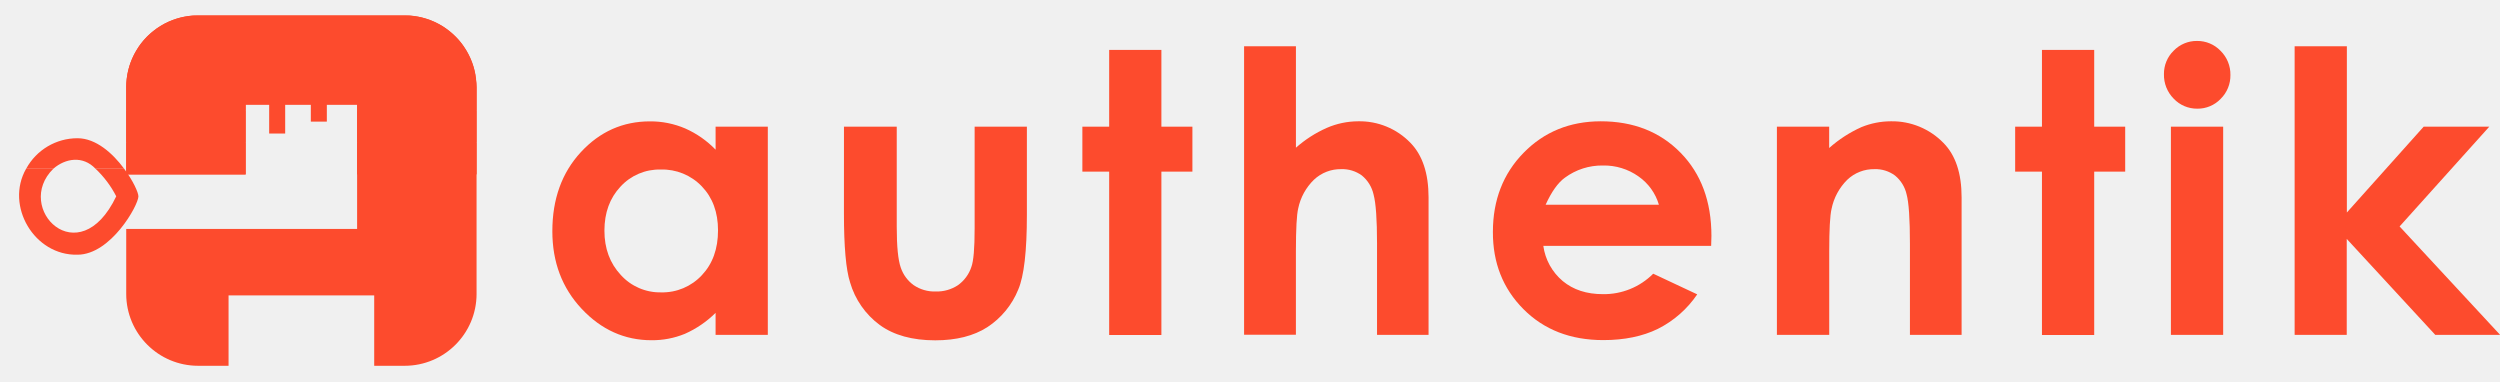
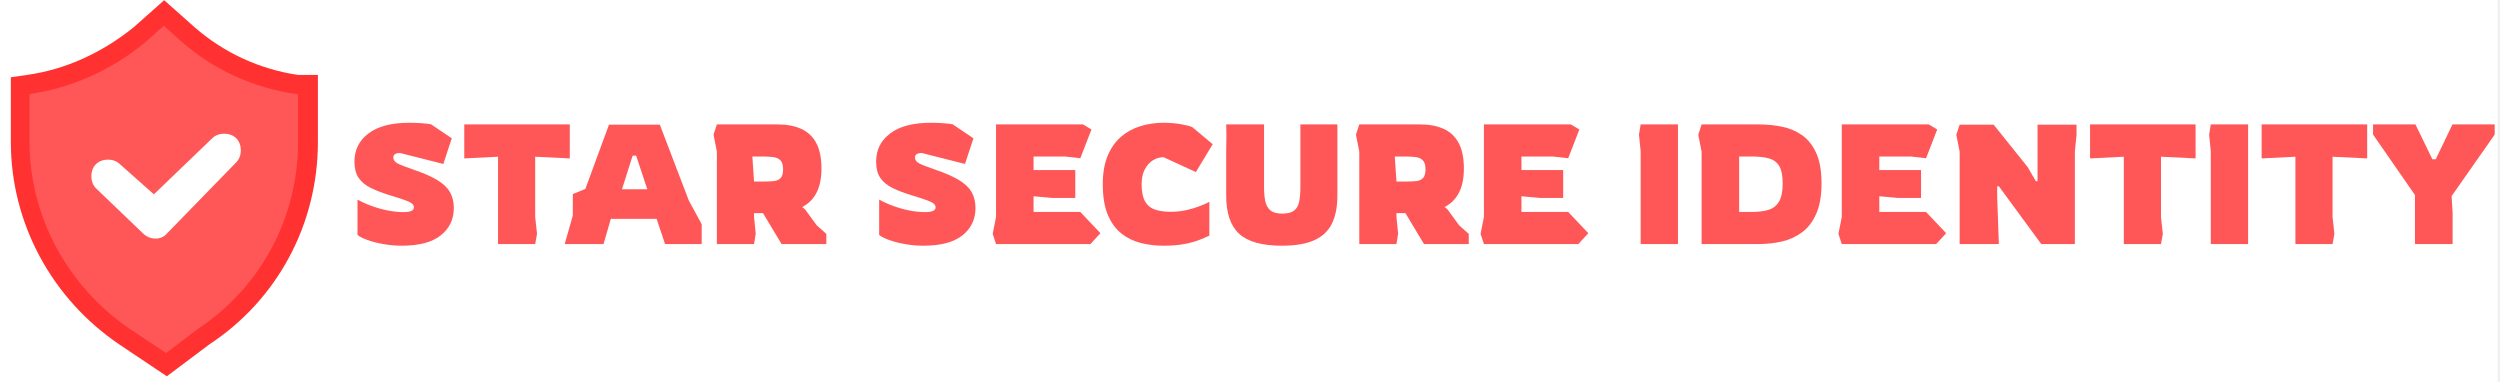
- <svg xmlns="http://www.w3.org/2000/svg" id="Layer_1" data-name="Layer 1" viewBox="0 0 994.71 151.65">
+ <svg xmlns="http://www.w3.org/2000/svg" width="995" zoomAndPan="magnify" viewBox="0 0 746.25 114" height="152" preserveAspectRatio="xMidYMid meet" version="1.0">
  <defs>
-     <style>.cls-1{fill:#fd4b2d;}</style>
+     <g />
+     <clipPath id="bc2a4f0b98">
+       <path d="M 0 0.059 L 745.5 0.059 L 745.5 113.941 L 0 113.941 Z M 0 0.059 " clip-rule="nonzero" />
+     </clipPath>
+     <clipPath id="d7bb6e5490">
+       <path d="M 3.109 0.059 L 95 0.059 L 95 112.445 L 3.109 112.445 Z M 3.109 0.059 " clip-rule="nonzero" />
+     </clipPath>
  </defs>
-   <path class="cls-1" d="M284.72,50.4H305.5v82.84H284.72v-8.76a40.79,40.79,0,0,1-12.21,8.34,34.14,34.14,0,0,1-13.27,2.55q-16.05,0-27.76-12.45T219.77,92q0-19.18,11.33-31.45t27.53-12.26a34.94,34.94,0,0,1,14,2.82,38.32,38.32,0,0,1,12.1,8.45ZM262.87,67.45a21,21,0,0,0-16,6.82q-6.37,6.81-6.38,17.47T247,109.4a21,21,0,0,0,16,6.93,21.42,21.42,0,0,0,16.24-6.81q6.45-6.81,6.45-17.86,0-10.8-6.45-17.51A21.71,21.71,0,0,0,262.87,67.45Z" />
-   <path class="cls-1" d="M335.8,50.4h21V90.29q0,11.65,1.6,16.18a14.16,14.16,0,0,0,5.16,7,14.76,14.76,0,0,0,8.74,2.51,15.25,15.25,0,0,0,8.81-2.48,14.49,14.49,0,0,0,5.38-7.27q1.31-3.57,1.3-15.3V50.4h20.79V85.5q0,21.69-3.43,29.69a32.32,32.32,0,0,1-12.33,15q-8.16,5.22-20.71,5.22-13.64,0-22.05-6.09a32.2,32.2,0,0,1-11.84-17q-2.43-7.55-2.43-27.41Z" />
-   <path class="cls-1" d="M441.32,19.86H462.1V50.4h12.34V68.29H462.1v65H441.32V68.29H430.66V50.4h10.66Z" />
-   <path class="cls-1" d="M495,18.42h20.63V58.77a47.41,47.41,0,0,1,12.26-7.88,31.62,31.62,0,0,1,12.49-2.63,28.13,28.13,0,0,1,20.78,8.53q7.23,7.4,7.24,21.7v54.75H547.9V96.92q0-14.4-1.37-19.49a13.6,13.6,0,0,0-4.68-7.62,13.19,13.19,0,0,0-8.18-2.51,15.43,15.43,0,0,0-10.85,4.19,22.14,22.14,0,0,0-6.28,11.42q-.91,3.72-.92,17v33.28H495Z" />
-   <path class="cls-1" d="M680.84,97.83H614.06a22.25,22.25,0,0,0,7.73,14q6.29,5.22,16,5.21a27.7,27.7,0,0,0,20-8.14l17.51,8.22a41.31,41.31,0,0,1-15.68,13.74q-9.13,4.46-21.7,4.46-19.5,0-31.75-12.3T594,92.27q0-19,12.22-31.48t30.65-12.53q19.56,0,31.82,12.53t12.26,33.08ZM660.05,81.46a20.87,20.87,0,0,0-8.12-11.27,23.61,23.61,0,0,0-14.08-4.34,24.88,24.88,0,0,0-15.25,4.88q-4.11,3-7.62,10.73Z" />
-   <path class="cls-1" d="M707,50.4H727.8v8.49a50.15,50.15,0,0,1,12.81-8.3,31.08,31.08,0,0,1,11.75-2.33,28.44,28.44,0,0,1,20.91,8.61q7.22,7.31,7.22,21.62v54.75H759.93V97q0-14.83-1.33-19.7A13.48,13.48,0,0,0,754,69.85a13,13,0,0,0-8.16-2.55A15.32,15.32,0,0,0,735,71.52a22.6,22.6,0,0,0-6.27,11.67q-.9,3.89-.91,16.81v33.24H707Z" />
-   <path class="cls-1" d="M812.46,19.86h20.79V50.4h12.33V68.29H833.25v65H812.46V68.29H801.8V50.4h10.66Z" />
-   <path class="cls-1" d="M874.16,16.29a12.74,12.74,0,0,1,9.38,3.95,13.18,13.18,0,0,1,3.91,9.6,13,13,0,0,1-3.87,9.48,12.6,12.6,0,0,1-9.27,3.92,12.73,12.73,0,0,1-9.45-4A13.39,13.39,0,0,1,861,29.53a12.78,12.78,0,0,1,3.87-9.36A12.71,12.71,0,0,1,874.16,16.29Z" />
-   <rect class="cls-1" x="863.77" y="50.4" width="20.79" height="82.84" />
-   <path class="cls-1" d="M913,18.42h20.78V84.55L964.34,50.4h26.11L954.76,90.1l40,43.14h-25.8L933.73,95.06v38.18H913Z" />
-   <rect class="cls-1" x="107.1" y="34.93" width="6.37" height="18.2" />
-   <rect class="cls-1" x="123.67" y="34.16" width="6.37" height="14.23" />
-   <path class="cls-1" d="M30.83,55A23.23,23.23,0,0,0,10.41,67.13h10.8C26,63,32.94,61.8,38,67.13H49.39C44.93,61.09,38.24,55,30.83,55Z" />
-   <path class="cls-1" d="M46.25,78.11c-14.89,31.15-41,4.6-25-11H10.41c-8.47,14.76,3.24,34.68,20.42,34.23,13.28,0,24.24-19.72,24.24-23.21,0-1.54-2.14-6.25-5.68-11H38A40.52,40.52,0,0,1,46.25,78.11Zm.4-.91Z" />
-   <path class="cls-1" d="M189.62,34.71V117A28.62,28.62,0,0,1,161,145.54H148.89v-28H90.94v28H78.81A28.62,28.62,0,0,1,50.22,117V91.08h91.87V41.62H97.74V69.41H50.22V34.71a27.43,27.43,0,0,1,.19-3.29,27.09,27.09,0,0,1,.71-3.84c.1-.41.22-.82.34-1.21a2.13,2.13,0,0,1,.09-.3c.07-.21.13-.4.2-.59s.14-.4.21-.59.16-.44.25-.65.18-.43.26-.64a29.35,29.35,0,0,1,2.6-4.82l0-.05c.26-.37.53-.75.81-1.12s.47-.61.7-.91.57-.67.86-1,.56-.63.86-.93l0,0a4.53,4.53,0,0,1,.49-.49,29.23,29.23,0,0,1,3.4-2.84c.32-.24.66-.46,1-.68s.77-.49,1.17-.72a23.78,23.78,0,0,1,2.29-1.21l.75-.34a27.84,27.84,0,0,1,3.35-1.21c.44-.13.88-.24,1.33-.35a6.19,6.19,0,0,1,.65-.15,28.86,28.86,0,0,1,3.87-.57l.56,0h.28c.43,0,.87,0,1.31,0H161c.43,0,.87,0,1.3,0h.28l.56,0a29.25,29.25,0,0,1,3.88.57c.22,0,.43.09.65.15.45.11.88.22,1.32.35a27.23,27.23,0,0,1,3.35,1.21l.75.34a25.19,25.19,0,0,1,2.3,1.21c.39.23.78.47,1.16.72s.69.44,1,.68a29.23,29.23,0,0,1,3.91,3.36q.45.45.87.93c.29.32.57.66.85,1l.71.91c.28.37.54.75.8,1.12l0,.05a28.61,28.61,0,0,1,2.6,4.82l.27.64.24.65c.08.19.15.39.22.59l.19.59c0,.09.06.19.1.3.11.39.23.8.34,1.21a28.56,28.56,0,0,1,.7,3.84A27.42,27.42,0,0,1,189.62,34.71Z" />
-   <path class="cls-1" d="M184.76,18.78H55.07A28.59,28.59,0,0,1,78.8,6.12H161A28.59,28.59,0,0,1,184.76,18.78Z" />
-   <path class="cls-1" d="M189.43,31.43H50.4a28.29,28.29,0,0,1,4.67-12.65H184.76A28.17,28.17,0,0,1,189.43,31.43Z" />
-   <path class="cls-1" d="M189.63,34.71v9.37H142.09V41.62H97.74v2.46H50.21V34.71a27.43,27.43,0,0,1,.19-3.29h139A27.42,27.42,0,0,1,189.63,34.71Z" />
-   <rect class="cls-1" x="50.21" y="44.08" width="47.54" height="12.66" />
-   <rect class="cls-1" x="142.09" y="44.08" width="47.54" height="12.66" />
-   <rect class="cls-1" x="50.21" y="56.74" width="47.54" height="12.65" />
-   <rect class="cls-1" x="142.09" y="56.74" width="47.54" height="12.65" />
+   <g clip-path="url(#bc2a4f0b98)">
+     <path fill="#ffffff" d="M 0 0.059 L 745.5 0.059 L 745.5 113.941 L 0 113.941 Z M 0 0.059 " fill-opacity="1" fill-rule="nonzero" />
+     <path fill="#ffffff" d="M 0 0.059 L 745.5 0.059 L 745.5 113.941 L 0 113.941 Z M 0 0.059 " fill-opacity="1" fill-rule="nonzero" />
+   </g>
+   <path fill="#ff5757" d="M 49.578 105.371 L 38.762 98.199 C 20.203 85.559 8.816 64.613 8.816 42.41 L 8.816 28.066 C 21.453 26.242 33.41 20.891 43.543 12.469 L 48.895 7.684 L 54.246 12.469 C 63.809 20.891 75.762 26.242 88.398 28.066 L 88.969 28.066 L 88.969 42.41 C 88.969 64.613 78.152 85.559 59.027 98.199 Z M 49.578 105.371 " fill-opacity="1" fill-rule="nonzero" />
+   <g clip-path="url(#d7bb6e5490)">
+     <path fill="#ff3131" d="M 35.688 102.867 C 15.309 89.09 3.238 66.434 3.238 42.41 L 3.238 23.055 L 8.02 22.371 C 19.52 20.777 30.449 15.77 39.898 8.141 L 49.008 0.059 L 58.23 8.254 C 66.883 15.77 77.469 20.664 88.969 22.371 L 94.891 22.371 L 94.891 42.41 C 94.891 66.887 82.82 89.43 62.555 102.75 L 49.805 112.316 Z M 35.688 102.867 " fill-opacity="1" fill-rule="nonzero" />
+   </g>
+   <path fill="#ff5757" d="M 49.578 105.371 L 38.762 98.199 C 20.203 85.559 8.816 64.613 8.816 42.41 L 8.816 28.066 C 21.453 26.242 33.41 20.891 43.543 12.469 L 48.895 7.684 L 54.246 12.469 C 63.809 20.891 75.762 26.242 88.398 28.066 L 88.969 28.066 L 88.969 42.41 C 88.969 64.613 78.152 85.559 59.027 98.199 Z M 49.578 105.371 " fill-opacity="1" fill-rule="nonzero" />
+   <path fill="#ffffff" d="M 46.617 71.215 C 46.617 71.215 46.047 71.215 46.617 71.215 C 44.793 71.215 43.656 70.645 42.402 69.395 L 28.629 56.188 C 26.805 54.363 26.805 50.836 28.629 49.016 C 30.449 47.191 33.98 47.191 35.801 49.016 L 45.934 58.008 L 63.352 41.273 C 65.176 39.449 68.703 39.449 70.523 41.273 C 72.348 43.094 72.348 46.621 70.523 48.445 L 49.578 69.961 C 49.008 70.645 47.754 71.215 46.617 71.215 Z M 46.617 71.215 " fill-opacity="1" fill-rule="nonzero" />
+   <g fill="#ff5757" fill-opacity="1">
+     <g transform="translate(103.5402, 72.8451)">
+       <g>
+         <path d="M 16.391 0.5 C 14.535 0.5 12.707 0.336 10.906 0.016 C 9.113 -0.297 7.523 -0.703 6.141 -1.203 C 4.766 -1.711 3.773 -2.219 3.172 -2.719 L 3.172 -13.266 C 4.453 -12.555 5.879 -11.914 7.453 -11.344 C 9.035 -10.77 10.641 -10.32 12.266 -10 C 13.898 -9.688 15.457 -9.531 16.938 -9.531 C 18.988 -9.531 20.016 -10 20.016 -10.938 C 20.016 -11.406 19.801 -11.801 19.375 -12.125 C 18.957 -12.445 18.227 -12.789 17.188 -13.156 C 16.145 -13.531 14.664 -14.004 12.75 -14.578 C 10.531 -15.273 8.641 -16.008 7.078 -16.781 C 5.516 -17.562 4.32 -18.555 3.5 -19.766 C 2.676 -20.973 2.266 -22.586 2.266 -24.609 C 2.266 -28.098 3.66 -30.898 6.453 -33.016 C 9.242 -35.141 13.328 -36.203 18.703 -36.203 C 19.773 -36.203 20.926 -36.16 22.156 -36.078 C 23.383 -35.992 24.367 -35.883 25.109 -35.75 L 31.312 -31.562 L 28.797 -23.906 L 15.891 -27.172 C 14.535 -27.172 13.859 -26.719 13.859 -25.812 C 13.859 -25.102 14.285 -24.52 15.141 -24.062 C 16.004 -23.613 17.562 -23.004 19.812 -22.234 C 22.801 -21.223 25.176 -20.188 26.938 -19.125 C 28.707 -18.07 29.977 -16.875 30.75 -15.531 C 31.531 -14.188 31.922 -12.586 31.922 -10.734 C 31.922 -7.379 30.625 -4.664 28.031 -2.594 C 25.445 -0.531 21.566 0.5 16.391 0.5 Z M 16.391 0.5 " />
+       </g>
+     </g>
+   </g>
+   <g fill="#ff5757" fill-opacity="1">
+     <g transform="translate(137.5671, 72.8451)">
+       <g>
+         <path d="M 11.094 0 L 11.094 -26.062 L 1.016 -25.562 L 1.016 -35.703 L 32.516 -35.703 L 32.516 -25.562 L 22.188 -26.062 L 22.188 -8.062 L 22.734 -3.031 L 22.188 0 Z M 11.094 0 " />
+       </g>
+     </g>
+   </g>
+   <g fill="#ff5757" fill-opacity="1">
+     <g transform="translate(168.0649, 72.8451)">
+       <g>
+         <path d="M 0.5 0 L 2.922 -8.516 L 2.922 -14.922 L 6.656 -16.438 L 13.719 -35.641 L 28.891 -35.641 L 37.516 -13.062 L 41.391 -5.906 L 41.391 0 L 30.453 0 L 27.938 -7.516 L 14.266 -7.516 L 12.094 0 Z M 17.594 -16.344 L 25.156 -16.344 L 21.828 -26.375 L 20.781 -26.375 Z M 17.594 -16.344 " />
+       </g>
+     </g>
+   </g>
+   <g fill="#ff5757" fill-opacity="1">
+     <g transform="translate(209.9559, 72.8451)">
+       <g>
+         <path d="M 4.031 0 L 4.031 -27.578 L 3.031 -32.672 L 4.031 -35.703 L 22.188 -35.703 C 24.906 -35.703 27.238 -35.266 29.188 -34.391 C 31.145 -33.516 32.645 -32.109 33.688 -30.172 C 34.727 -28.242 35.25 -25.695 35.25 -22.531 C 35.25 -19.613 34.758 -17.211 33.781 -15.328 C 32.812 -13.441 31.383 -12.016 29.5 -11.047 L 30.359 -10.344 L 33.828 -5.594 L 36.703 -3.031 L 36.703 0 L 23.344 0 L 17.797 -9.234 L 15.125 -9.234 L 15.125 -8.125 L 15.625 -3.078 L 15.125 0 Z M 15.125 -18.656 L 18.047 -18.656 C 19.223 -18.656 20.238 -18.703 21.094 -18.797 C 21.957 -18.898 22.625 -19.211 23.094 -19.734 C 23.562 -20.254 23.797 -21.102 23.797 -22.281 C 23.797 -23.531 23.539 -24.422 23.031 -24.953 C 22.531 -25.492 21.832 -25.82 20.938 -25.938 C 20.051 -26.062 19.02 -26.125 17.844 -26.125 L 14.625 -26.125 Z M 15.125 -18.656 " />
+       </g>
+     </g>
+   </g>
+   <g fill="#ff5757" fill-opacity="1">
+     <g transform="translate(247.1586, 72.8451)">
+       <g />
+     </g>
+   </g>
+   <g fill="#ff5757" fill-opacity="1">
+     <g transform="translate(259.2571, 72.8451)">
+       <g>
+         <path d="M 16.391 0.5 C 14.535 0.5 12.707 0.336 10.906 0.016 C 9.113 -0.297 7.523 -0.703 6.141 -1.203 C 4.766 -1.711 3.773 -2.219 3.172 -2.719 L 3.172 -13.266 C 4.453 -12.555 5.879 -11.914 7.453 -11.344 C 9.035 -10.77 10.641 -10.32 12.266 -10 C 13.898 -9.688 15.457 -9.531 16.938 -9.531 C 18.988 -9.531 20.016 -10 20.016 -10.938 C 20.016 -11.406 19.801 -11.801 19.375 -12.125 C 18.957 -12.445 18.227 -12.789 17.188 -13.156 C 16.145 -13.531 14.664 -14.004 12.75 -14.578 C 10.531 -15.273 8.641 -16.008 7.078 -16.781 C 5.516 -17.562 4.32 -18.555 3.5 -19.766 C 2.676 -20.973 2.266 -22.586 2.266 -24.609 C 2.266 -28.098 3.66 -30.898 6.453 -33.016 C 9.242 -35.141 13.328 -36.203 18.703 -36.203 C 19.773 -36.203 20.926 -36.16 22.156 -36.078 C 23.383 -35.992 24.367 -35.883 25.109 -35.75 L 31.312 -31.562 L 28.797 -23.906 L 15.891 -27.172 C 14.535 -27.172 13.859 -26.719 13.859 -25.812 C 13.859 -25.102 14.285 -24.52 15.141 -24.062 C 16.004 -23.613 17.562 -23.004 19.812 -22.234 C 22.801 -21.223 25.176 -20.188 26.938 -19.125 C 28.707 -18.07 29.977 -16.875 30.75 -15.531 C 31.531 -14.188 31.922 -12.586 31.922 -10.734 C 31.922 -7.379 30.625 -4.664 28.031 -2.594 C 25.445 -0.531 21.566 0.5 16.391 0.5 Z M 16.391 0.5 " />
+       </g>
+     </g>
+   </g>
+   <g fill="#ff5757" fill-opacity="1">
+     <g transform="translate(293.284, 72.8451)">
+       <g>
+         <path d="M 4.031 0 L 3.031 -3.031 L 4.031 -8.062 L 4.031 -35.703 L 30 -35.703 L 32.516 -34.188 L 29.188 -25.609 L 24.656 -26.125 L 15.234 -26.125 L 15.234 -22.078 L 27.688 -22.078 L 27.688 -13.766 L 20.719 -13.766 L 15.234 -14.266 L 15.234 -9.578 L 29.188 -9.578 L 35.188 -3.234 L 32.219 0 Z M 4.031 0 " />
+       </g>
+     </g>
+   </g>
+   <g fill="#ff5757" fill-opacity="1">
+     <g transform="translate(327.4621, 72.8451)">
+       <g>
+         <path d="M 19.859 0.5 C 17.547 0.5 15.301 0.234 13.125 -0.297 C 10.957 -0.836 9.016 -1.781 7.297 -3.125 C 5.586 -4.469 4.227 -6.332 3.219 -8.719 C 2.219 -11.102 1.719 -14.145 1.719 -17.844 C 1.719 -21.176 2.203 -24.008 3.172 -26.344 C 4.148 -28.676 5.477 -30.566 7.156 -32.016 C 8.844 -33.461 10.773 -34.52 12.953 -35.188 C 15.141 -35.863 17.441 -36.203 19.859 -36.203 C 21.578 -36.203 23.25 -36.066 24.875 -35.797 C 26.508 -35.523 27.695 -35.223 28.438 -34.891 L 34.531 -29.797 L 29.5 -21.484 L 19.859 -25.922 C 18.723 -25.922 17.656 -25.609 16.656 -24.984 C 15.664 -24.359 14.859 -23.445 14.234 -22.25 C 13.617 -21.062 13.312 -19.594 13.312 -17.844 C 13.312 -15.625 13.656 -13.914 14.344 -12.719 C 15.031 -11.531 16.02 -10.719 17.312 -10.281 C 18.613 -9.844 20.156 -9.625 21.938 -9.625 C 23.645 -9.625 25.266 -9.801 26.797 -10.156 C 28.328 -10.508 29.68 -10.922 30.859 -11.391 C 32.035 -11.859 32.926 -12.266 33.531 -12.609 L 33.531 -2.516 C 32.852 -2.18 31.898 -1.77 30.672 -1.281 C 29.453 -0.789 27.941 -0.367 26.141 -0.016 C 24.348 0.328 22.254 0.5 19.859 0.5 Z M 19.859 0.5 " />
+       </g>
+     </g>
+   </g>
+   <g fill="#ff5757" fill-opacity="1">
+     <g transform="translate(363.5054, 72.8451)">
+       <g>
+         <path d="M 19.109 0.5 C 13.223 0.5 8.984 -0.68 6.391 -3.047 C 3.805 -5.422 2.516 -9.227 2.516 -14.469 L 2.516 -27.578 L 2.578 -32.672 L 2.516 -35.703 L 13.812 -35.703 L 13.812 -17 C 13.812 -15.445 13.926 -14.07 14.156 -12.875 C 14.395 -11.688 14.898 -10.754 15.672 -10.078 C 16.453 -9.41 17.629 -9.078 19.203 -9.078 C 20.816 -9.078 22.008 -9.379 22.781 -9.984 C 23.562 -10.586 24.066 -11.477 24.297 -12.656 C 24.535 -13.832 24.656 -15.281 24.656 -17 L 24.656 -35.703 L 35.703 -35.703 L 35.703 -14.469 C 35.703 -11.039 35.145 -8.223 34.031 -6.016 C 32.926 -3.816 31.16 -2.18 28.734 -1.109 C 26.316 -0.035 23.109 0.5 19.109 0.5 Z M 19.109 0.5 " />
+       </g>
+     </g>
+   </g>
+   <g fill="#ff5757" fill-opacity="1">
+     <g transform="translate(401.7164, 72.8451)">
+       <g>
+         <path d="M 4.031 0 L 4.031 -27.578 L 3.031 -32.672 L 4.031 -35.703 L 22.188 -35.703 C 24.906 -35.703 27.238 -35.266 29.188 -34.391 C 31.145 -33.516 32.645 -32.109 33.688 -30.172 C 34.727 -28.242 35.25 -25.695 35.25 -22.531 C 35.25 -19.613 34.758 -17.211 33.781 -15.328 C 32.812 -13.441 31.383 -12.016 29.5 -11.047 L 30.359 -10.344 L 33.828 -5.594 L 36.703 -3.031 L 36.703 0 L 23.344 0 L 17.797 -9.234 L 15.125 -9.234 L 15.125 -8.125 L 15.625 -3.078 L 15.125 0 Z M 15.125 -18.656 L 18.047 -18.656 C 19.223 -18.656 20.238 -18.703 21.094 -18.797 C 21.957 -18.898 22.625 -19.211 23.094 -19.734 C 23.562 -20.254 23.797 -21.102 23.797 -22.281 C 23.797 -23.531 23.539 -24.422 23.031 -24.953 C 22.531 -25.492 21.832 -25.82 20.938 -25.938 C 20.051 -26.062 19.02 -26.125 17.844 -26.125 L 14.625 -26.125 Z M 15.125 -18.656 " />
+       </g>
+     </g>
+   </g>
+   <g fill="#ff5757" fill-opacity="1">
+     <g transform="translate(438.9192, 72.8451)">
+       <g>
+         <path d="M 4.031 0 L 3.031 -3.031 L 4.031 -8.062 L 4.031 -35.703 L 30 -35.703 L 32.516 -34.188 L 29.188 -25.609 L 24.656 -26.125 L 15.234 -26.125 L 15.234 -22.078 L 27.688 -22.078 L 27.688 -13.766 L 20.719 -13.766 L 15.234 -14.266 L 15.234 -9.578 L 29.188 -9.578 L 35.188 -3.234 L 32.219 0 Z M 4.031 0 " />
+       </g>
+     </g>
+   </g>
+   <g fill="#ff5757" fill-opacity="1">
+     <g transform="translate(474.1056, 72.8451)">
+       <g />
+     </g>
+   </g>
+   <g fill="#ff5757" fill-opacity="1">
+     <g transform="translate(486.204, 72.8451)">
+       <g>
+         <path d="M 3.531 0 L 3.531 -27.625 L 3.031 -32.672 L 3.531 -35.703 L 14.672 -35.703 L 14.672 0 Z M 3.531 0 " />
+       </g>
+     </g>
+   </g>
+   <g fill="#ff5757" fill-opacity="1">
+     <g transform="translate(503.8981, 72.8451)">
+       <g>
+         <path d="M 4.031 0 L 4.031 -27.578 L 3.031 -32.625 L 4.031 -35.703 L 21.125 -35.703 C 23.508 -35.703 25.816 -35.473 28.047 -35.016 C 30.285 -34.566 32.285 -33.719 34.047 -32.469 C 35.816 -31.227 37.223 -29.445 38.266 -27.125 C 39.305 -24.801 39.828 -21.789 39.828 -18.094 C 39.828 -14.406 39.297 -11.375 38.234 -9 C 37.18 -6.633 35.766 -4.797 33.984 -3.484 C 32.203 -2.172 30.203 -1.258 27.984 -0.75 C 25.766 -0.25 23.477 0 21.125 0 Z M 15.234 -9.578 L 19.062 -9.578 C 21.039 -9.578 22.711 -9.797 24.078 -10.234 C 25.441 -10.672 26.473 -11.504 27.172 -12.734 C 27.879 -13.961 28.234 -15.75 28.234 -18.094 C 28.234 -20.488 27.867 -22.25 27.141 -23.375 C 26.422 -24.5 25.379 -25.238 24.016 -25.594 C 22.66 -25.945 21.008 -26.125 19.062 -26.125 L 15.234 -26.125 Z M 15.234 -9.578 " />
+       </g>
+     </g>
+   </g>
+   <g fill="#ff5757" fill-opacity="1">
+     <g transform="translate(545.7385, 72.8451)">
+       <g>
+         <path d="M 4.031 0 L 3.031 -3.031 L 4.031 -8.062 L 4.031 -35.703 L 30 -35.703 L 32.516 -34.188 L 29.188 -25.609 L 24.656 -26.125 L 15.234 -26.125 L 15.234 -22.078 L 27.688 -22.078 L 27.688 -13.766 L 20.719 -13.766 L 15.234 -14.266 L 15.234 -9.578 L 29.188 -9.578 L 35.188 -3.234 L 32.219 0 Z M 4.031 0 " />
+       </g>
+     </g>
+   </g>
+   <g fill="#ff5757" fill-opacity="1">
+     <g transform="translate(580.9249, 72.8451)">
+       <g>
+         <path d="M 4.031 0 L 4.031 -27.578 L 3.031 -32.625 L 4.031 -35.641 L 14.172 -35.641 L 24.359 -22.938 L 26.781 -18.75 L 27.281 -18.75 L 27.281 -35.641 L 38.922 -35.641 L 38.922 -32.625 L 38.422 -27.578 L 38.422 0 L 28.391 0 L 15.734 -17.25 L 15.234 -17.25 L 15.234 -14.219 L 15.734 0 Z M 4.031 0 " />
+       </g>
+     </g>
+   </g>
+   <g fill="#ff5757" fill-opacity="1">
+     <g transform="translate(622.8663, 72.8451)">
+       <g>
+         <path d="M 11.094 0 L 11.094 -26.062 L 1.016 -25.562 L 1.016 -35.703 L 32.516 -35.703 L 32.516 -25.562 L 22.188 -26.062 L 22.188 -8.062 L 22.734 -3.031 L 22.188 0 Z M 11.094 0 " />
+       </g>
+     </g>
+   </g>
+   <g fill="#ff5757" fill-opacity="1">
+     <g transform="translate(656.3891, 72.8451)">
+       <g>
+         <path d="M 3.531 0 L 3.531 -27.625 L 3.031 -32.672 L 3.531 -35.703 L 14.672 -35.703 L 14.672 0 Z M 3.531 0 " />
+       </g>
+     </g>
+   </g>
+   <g fill="#ff5757" fill-opacity="1">
+     <g transform="translate(674.0831, 72.8451)">
+       <g>
+         <path d="M 11.094 0 L 11.094 -26.062 L 1.016 -25.562 L 1.016 -35.703 L 32.516 -35.703 L 32.516 -25.562 L 22.188 -26.062 L 22.188 -8.062 L 22.734 -3.031 L 22.188 0 Z M 11.094 0 " />
+       </g>
+     </g>
+   </g>
+   <g fill="#ff5757" fill-opacity="1">
+     <g transform="translate(707.6059, 72.8451)">
+       <g>
+         <path d="M 13.266 0 L 13.266 -14.625 L 0.75 -32.672 L 0.75 -35.703 L 13.406 -35.703 L 18.453 -25.312 L 19.469 -25.312 L 24.453 -35.703 L 37.062 -35.703 L 37.062 -32.672 L 24.203 -14.312 L 24.5 -9.234 L 24.5 0 Z M 13.266 0 " />
+       </g>
+     </g>
+   </g>
</svg>
